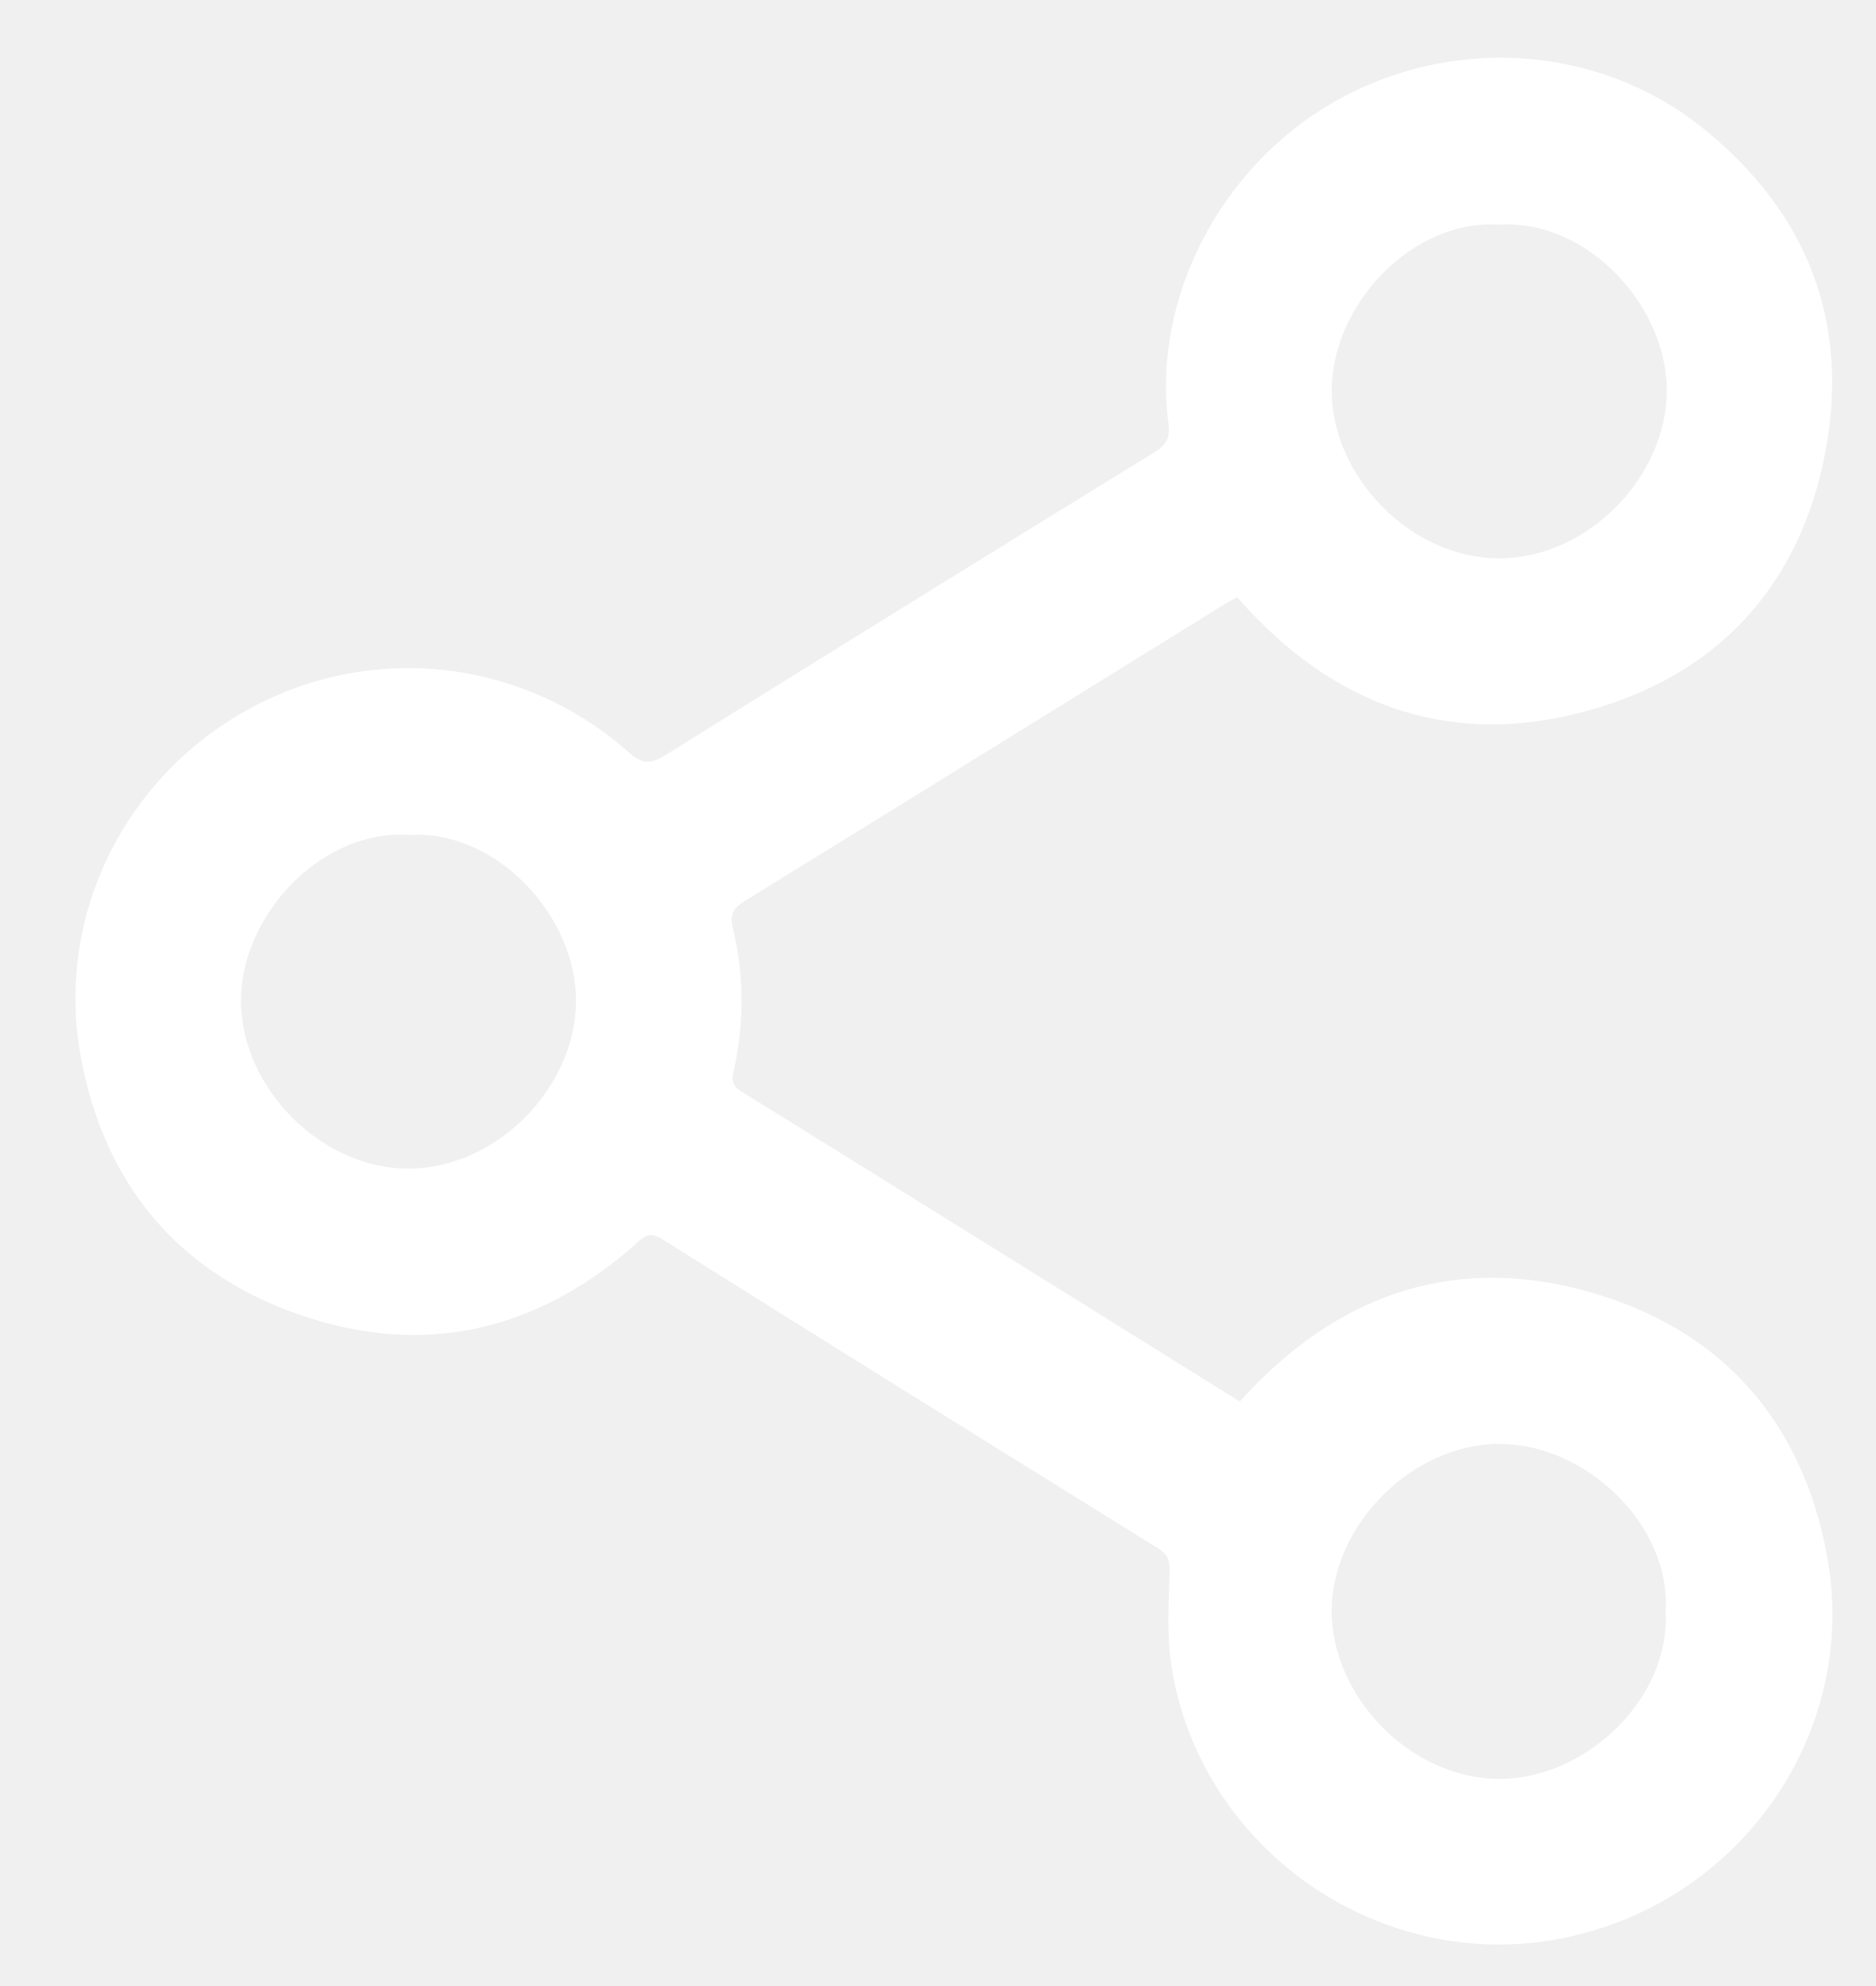
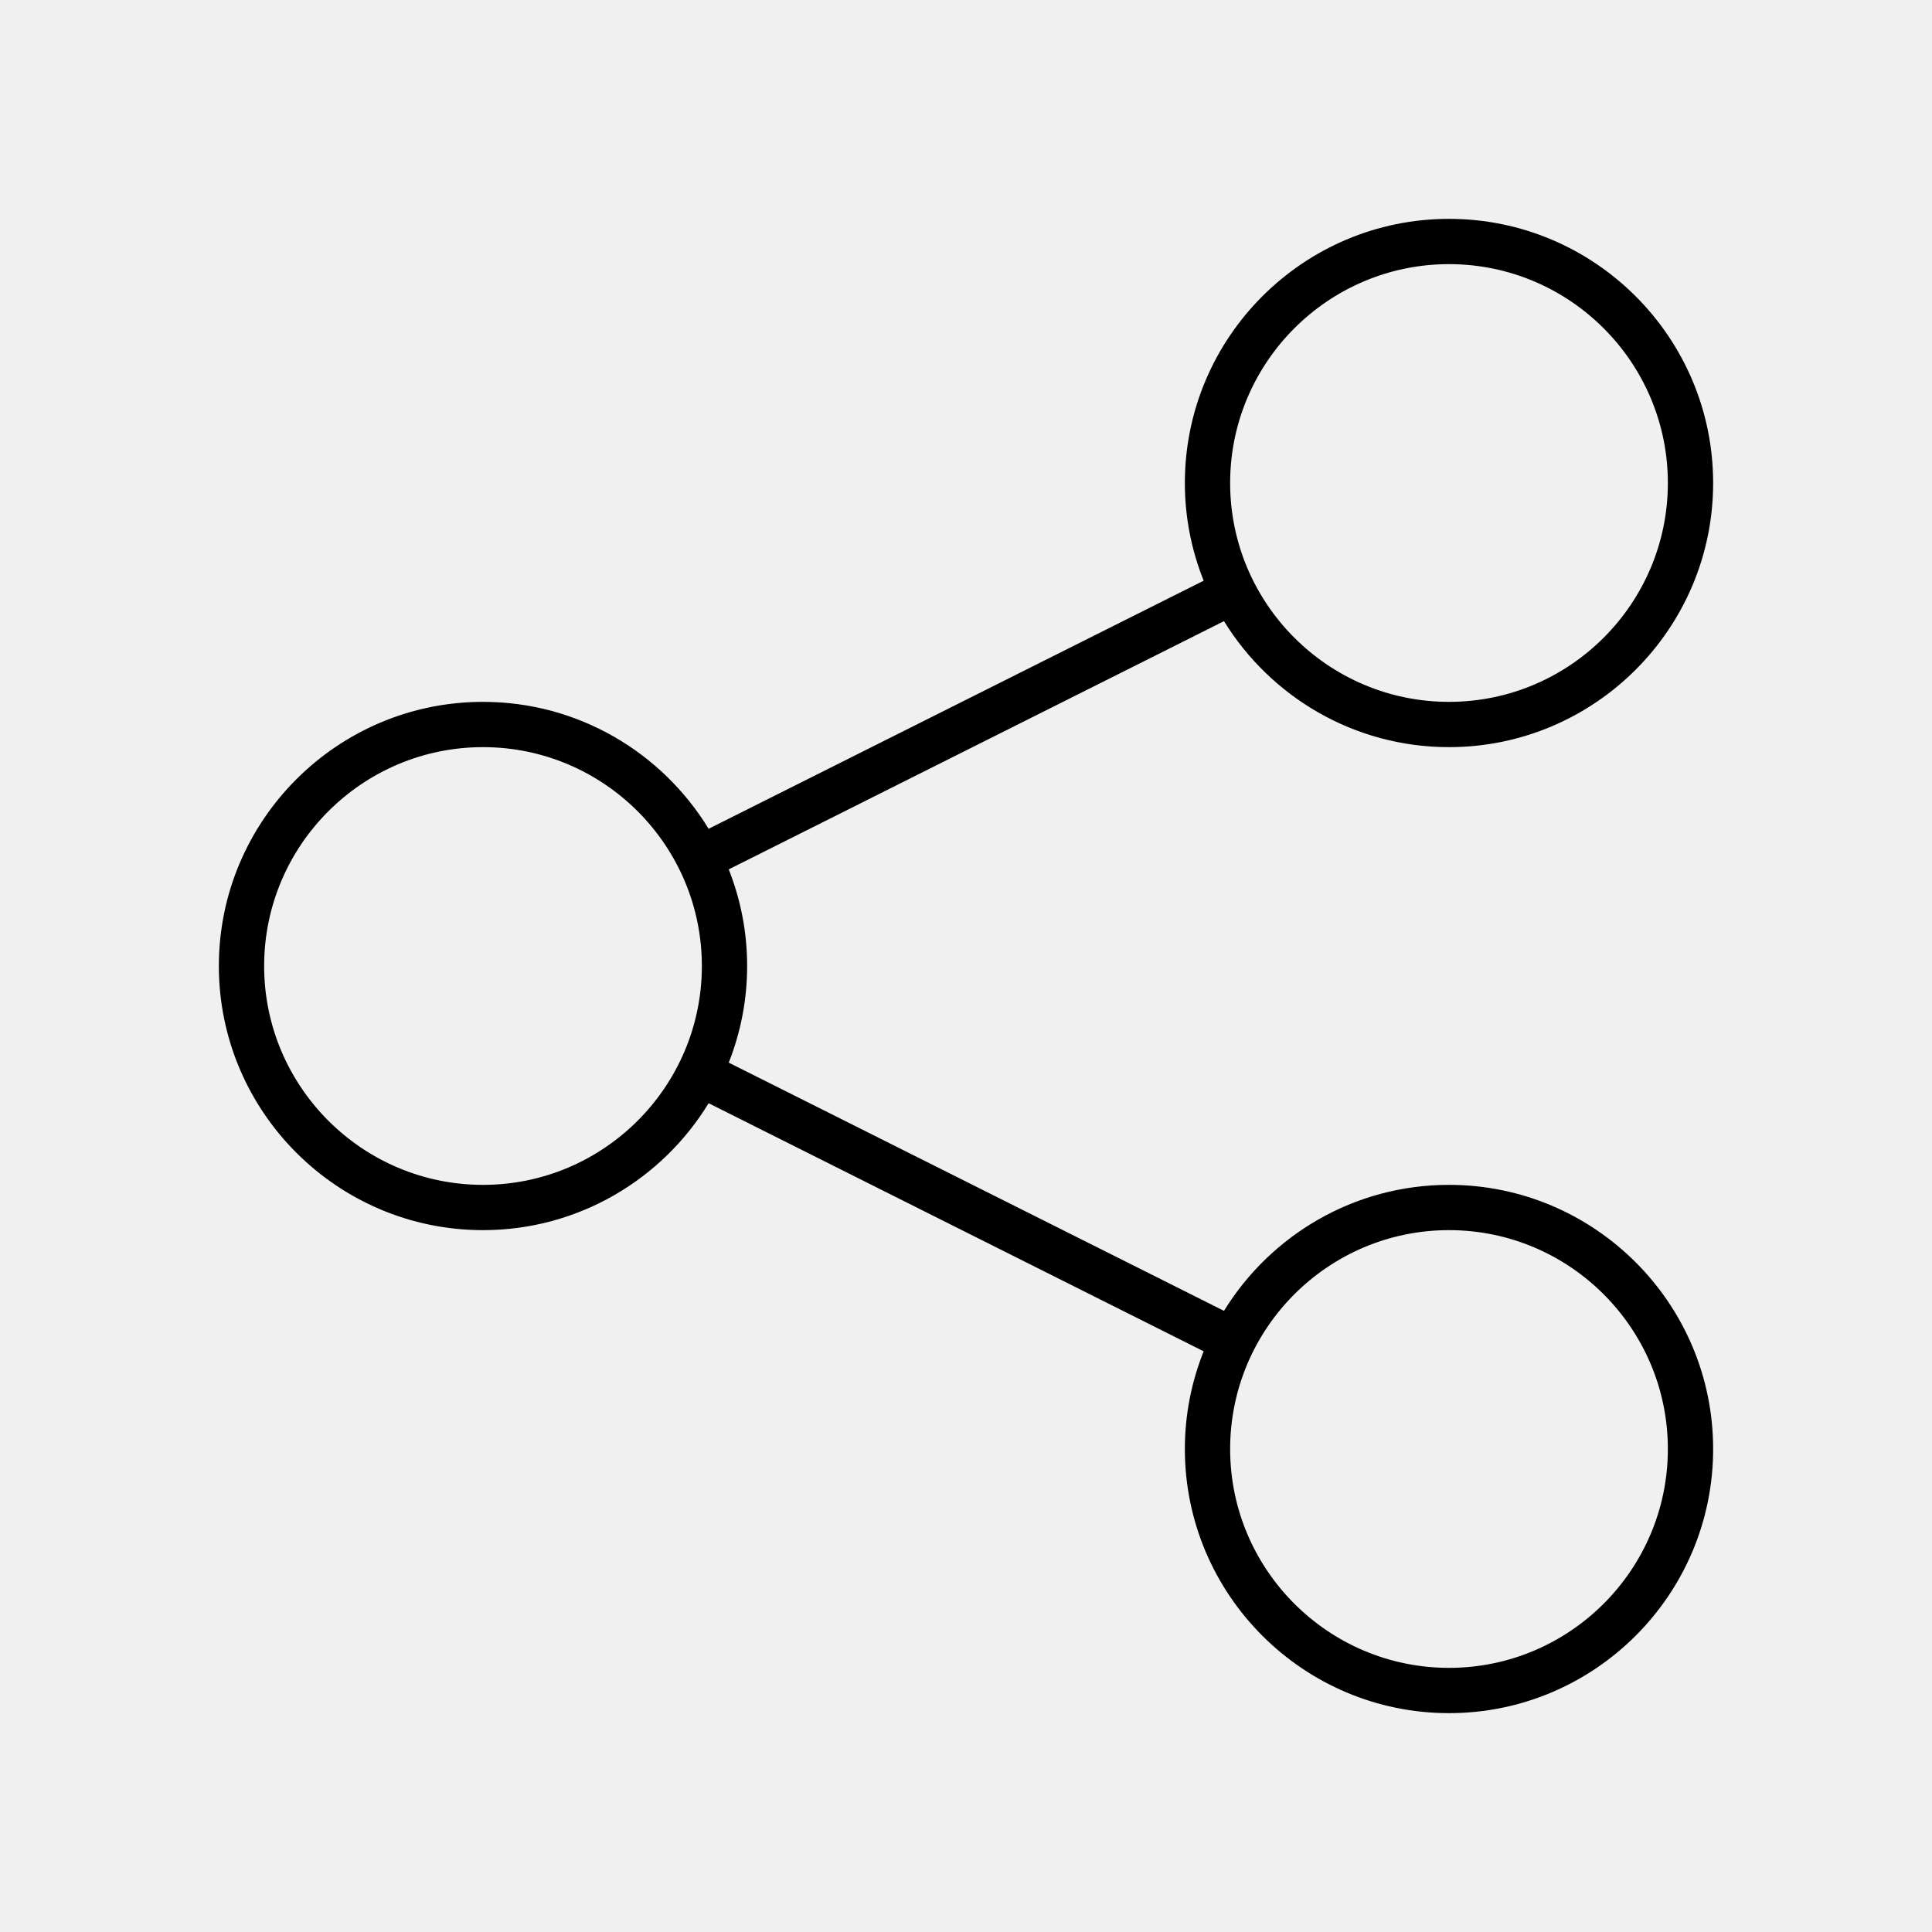
- <svg xmlns="http://www.w3.org/2000/svg" version="1.1" enable-background="new 0 0 100 100" xml:space="preserve" width="88.413" height="93.648">
-   <rect id="backgroundrect" width="100%" height="100%" x="0" y="0" fill="none" stroke="none" class="" />
-   <g class="currentLayer">
-     <path d="M58.326,28.158 c-0.291,0.166 -0.519,0.287 -0.739,0.422 c-7.483,4.634 -14.962,9.274 -22.454,13.892 c-0.543,0.335 -0.747,0.609 -0.582,1.297 c0.523,2.171 0.537,4.37 0.075,6.565 c-0.086,0.409 -0.234,0.788 0.297,1.117 c7.826,4.849 15.638,9.723 23.528,14.638 c0.194,-0.21 0.381,-0.42 0.576,-0.622 c4.471,-4.634 9.871,-6.307 16.049,-4.504 c6.143,1.793 9.878,6.08 11.05,12.362 c1.589,8.517 -4.275,16.667 -12.876,18.145 c-8.465,1.455 -16.706,-4.419 -18.027,-12.927 c-0.224,-1.445 -0.123,-2.947 -0.085,-4.421 c0.014,-0.534 -0.09,-0.834 -0.552,-1.121 c-7.798,-4.839 -15.592,-9.686 -23.364,-14.569 c-0.646,-0.406 -0.897,-0.083 -1.301,0.272 c-4.616,4.057 -9.912,5.304 -15.725,3.316 C8.384,60.032 4.884,55.807 3.799,49.771 c-1.182,-6.572 2.065,-13.1 7.897,-16.316 c5.798,-3.197 12.946,-2.42 17.941,2.02 c0.658,0.584 1.056,0.555 1.751,0.121 c7.664,-4.783 15.346,-9.536 23.04,-14.271 c0.586,-0.361 0.742,-0.702 0.653,-1.388 c-0.765,-5.875 2.469,-12.088 7.83,-15.141 c5.512,-3.14 12.44,-2.708 17.368,1.248 c4.902,3.936 6.951,9.127 5.767,15.305 c-1.212,6.323 -5.109,10.527 -11.319,12.199 c-6.143,1.654 -11.467,-0.106 -15.824,-4.75 C58.725,28.609 58.555,28.413 58.326,28.158 zM70.661,10.591 c-4.144,-0.242 -7.886,3.823 -7.88,7.836 c0.006,4.023 3.696,7.887 7.874,7.901 c4.208,0.014 7.935,-3.868 7.923,-7.938 C78.566,14.42 74.846,10.332 70.661,10.591 zM19.268,39.369 c-4.17,-0.265 -7.906,3.831 -7.908,7.805 c-0.002,4.098 3.742,7.905 7.845,7.932 c4.209,0.028 7.947,-3.846 7.951,-7.913 C27.161,43.174 23.389,39.107 19.268,39.369 zM78.522,75.961 c0.256,-4.033 -3.74,-7.876 -7.84,-7.876 c-4.122,-0.001 -7.901,3.858 -7.902,7.87 c-0.001,4.086 3.757,7.946 7.94,7.927 C74.799,83.864 78.767,80.071 78.522,75.961 z" id="svg_1" class="" fill="#ffffff" fill-opacity="1" />
+ <svg xmlns="http://www.w3.org/2000/svg" version="1.1" x="0px" y="0px" viewBox="0 0 512 512" enable-background="new 0 0 512 512" xml:space="preserve">
+   <g>
+     <path d="M384,314c-25.185,0-47.299,13.374-59.632,33.388l-131.242-65.776C196.26,273.673,198,265.039,198,256   s-1.741-17.673-4.874-25.612l131.243-65.775C336.703,184.626,358.816,198,384,198c38.598,0,70-31.402,70-70s-31.402-70-70-70   s-70,31.402-70,70c0,9.144,1.781,17.875,4.983,25.889l-131.191,65.749C175.49,199.483,153.291,186,128,186   c-38.598,0-70,31.402-70,70s31.402,70,70,70c25.291,0,47.49-13.483,59.793-33.638l131.19,65.75C315.78,366.126,314,374.856,314,384   c0,38.598,31.402,70,70,70s70-31.402,70-70S422.598,314,384,314z M384,70c31.981,0,58,26.019,58,58s-26.019,58-58,58   s-58-26.019-58-58S352.019,70,384,70z M128,314c-31.981,0-58-26.019-58-58s26.019-58,58-58s58,26.019,58,58S159.981,314,128,314z    M384,442c-31.981,0-58-26.019-58-58s26.019-58,58-58s58,26.019,58,58S415.981,442,384,442z" />
  </g>
</svg>
